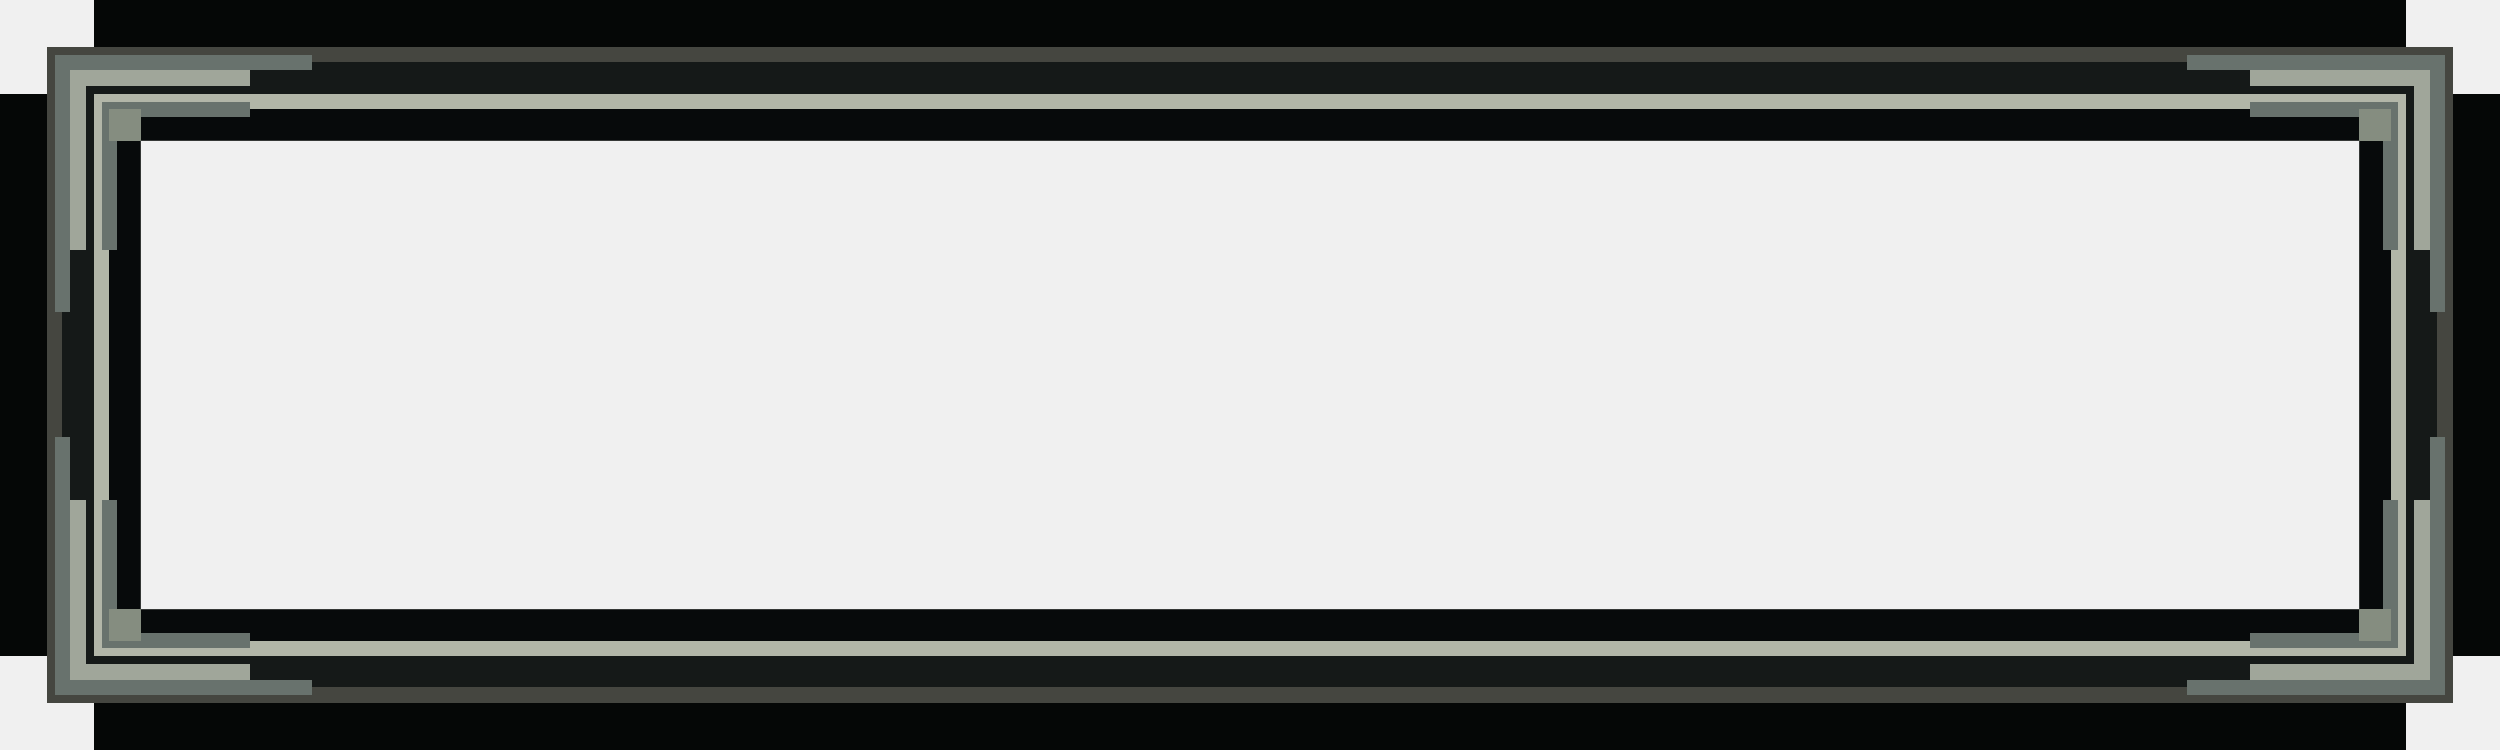
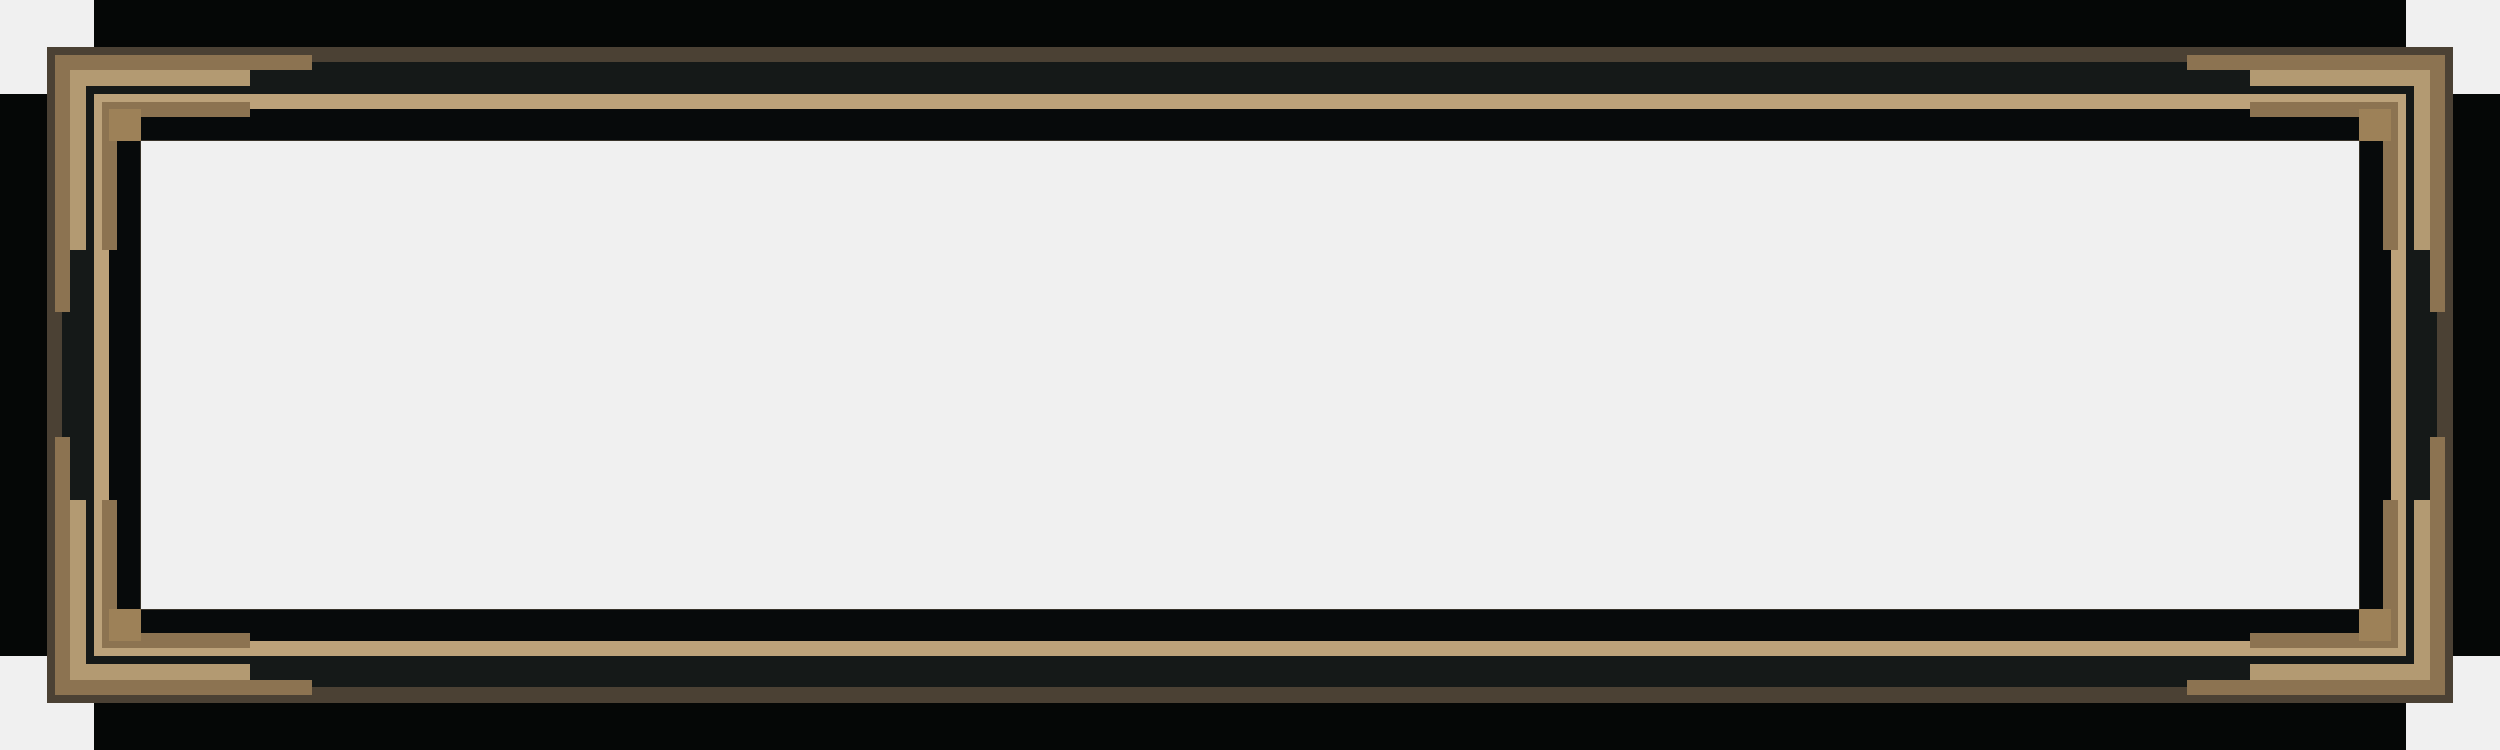
<svg xmlns="http://www.w3.org/2000/svg" width="160" height="48" viewBox="0 0 160 48" shape-rendering="crispEdges">
  <defs>
    <clipPath id="rim">
      <path clip-rule="evenodd" d="M0 0H160V48H0ZM9 9V39H151V9Z" />
    </clipPath>
  </defs>
  <g clip-path="url(#rim)">
    <path d="M6 0H154V3H157V6H160V42H157V45H154V48H6V45H3V42H0V6H3V3H6Z" fill="#050706" />
-     <rect x="3" y="3" width="154" height="42" fill="#454640" />
+     <rect x="3" y="3" width="154" height="42" fill="#4b4134" />
    <rect x="4" y="4" width="152" height="40" fill="#151918" />
-     <rect x="6" y="6" width="148" height="36" fill="#b2b6a8" />
+     <rect x="6" y="6" width="148" height="36" fill="#bca27a" />
    <rect x="7" y="7" width="146" height="34" fill="#070a0b" />
    <rect x="9" y="9" width="142" height="30" fill="#282521" />
    <path d="M12 10H148M10 12V36" stroke="#ffffff" stroke-opacity=".07" />
    <g transform="translate(4 4) scale(1 1)">
-       <path d="M0 16V0H16M3 12V3H12" fill="none" stroke="#68726d" />
-       <path d="M1 12V1H12" fill="none" stroke="#a0a69a" />
-       <rect x="3" y="3" width="2" height="2" fill="#858d80" />
+       <path d="M0 16V0H16M3 12V3H12" fill="none" stroke="#8c7351" />
+       <path d="M1 12V1H12" fill="none" stroke="#b39a72" />
+       <rect x="3" y="3" width="2" height="2" fill="#9d8158" />
    </g>
    <g transform="translate(156 4) scale(-1 1)">
-       <path d="M0 16V0H16M3 12V3H12" fill="none" stroke="#68726d" />
-       <path d="M1 12V1H12" fill="none" stroke="#a0a69a" />
-       <rect x="3" y="3" width="2" height="2" fill="#858d80" />
+       <path d="M0 16V0H16M3 12V3H12" fill="none" stroke="#8c7351" />
+       <path d="M1 12V1H12" fill="none" stroke="#b39a72" />
+       <rect x="3" y="3" width="2" height="2" fill="#9d8158" />
    </g>
    <g transform="translate(4 44) scale(1 -1)">
-       <path d="M0 16V0H16M3 12V3H12" fill="none" stroke="#68726d" />
-       <path d="M1 12V1H12" fill="none" stroke="#a0a69a" />
-       <rect x="3" y="3" width="2" height="2" fill="#858d80" />
+       <path d="M0 16V0H16M3 12V3H12" fill="none" stroke="#8c7351" />
+       <path d="M1 12V1H12" fill="none" stroke="#b39a72" />
+       <rect x="3" y="3" width="2" height="2" fill="#9d8158" />
    </g>
    <g transform="translate(156 44) scale(-1 -1)">
-       <path d="M0 16V0H16M3 12V3H12" fill="none" stroke="#68726d" />
-       <path d="M1 12V1H12" fill="none" stroke="#a0a69a" />
-       <rect x="3" y="3" width="2" height="2" fill="#858d80" />
+       <path d="M0 16V0H16M3 12V3H12" fill="none" stroke="#8c7351" />
+       <path d="M1 12V1H12" fill="none" stroke="#b39a72" />
+       <rect x="3" y="3" width="2" height="2" fill="#9d8158" />
    </g>
  </g>
</svg>
